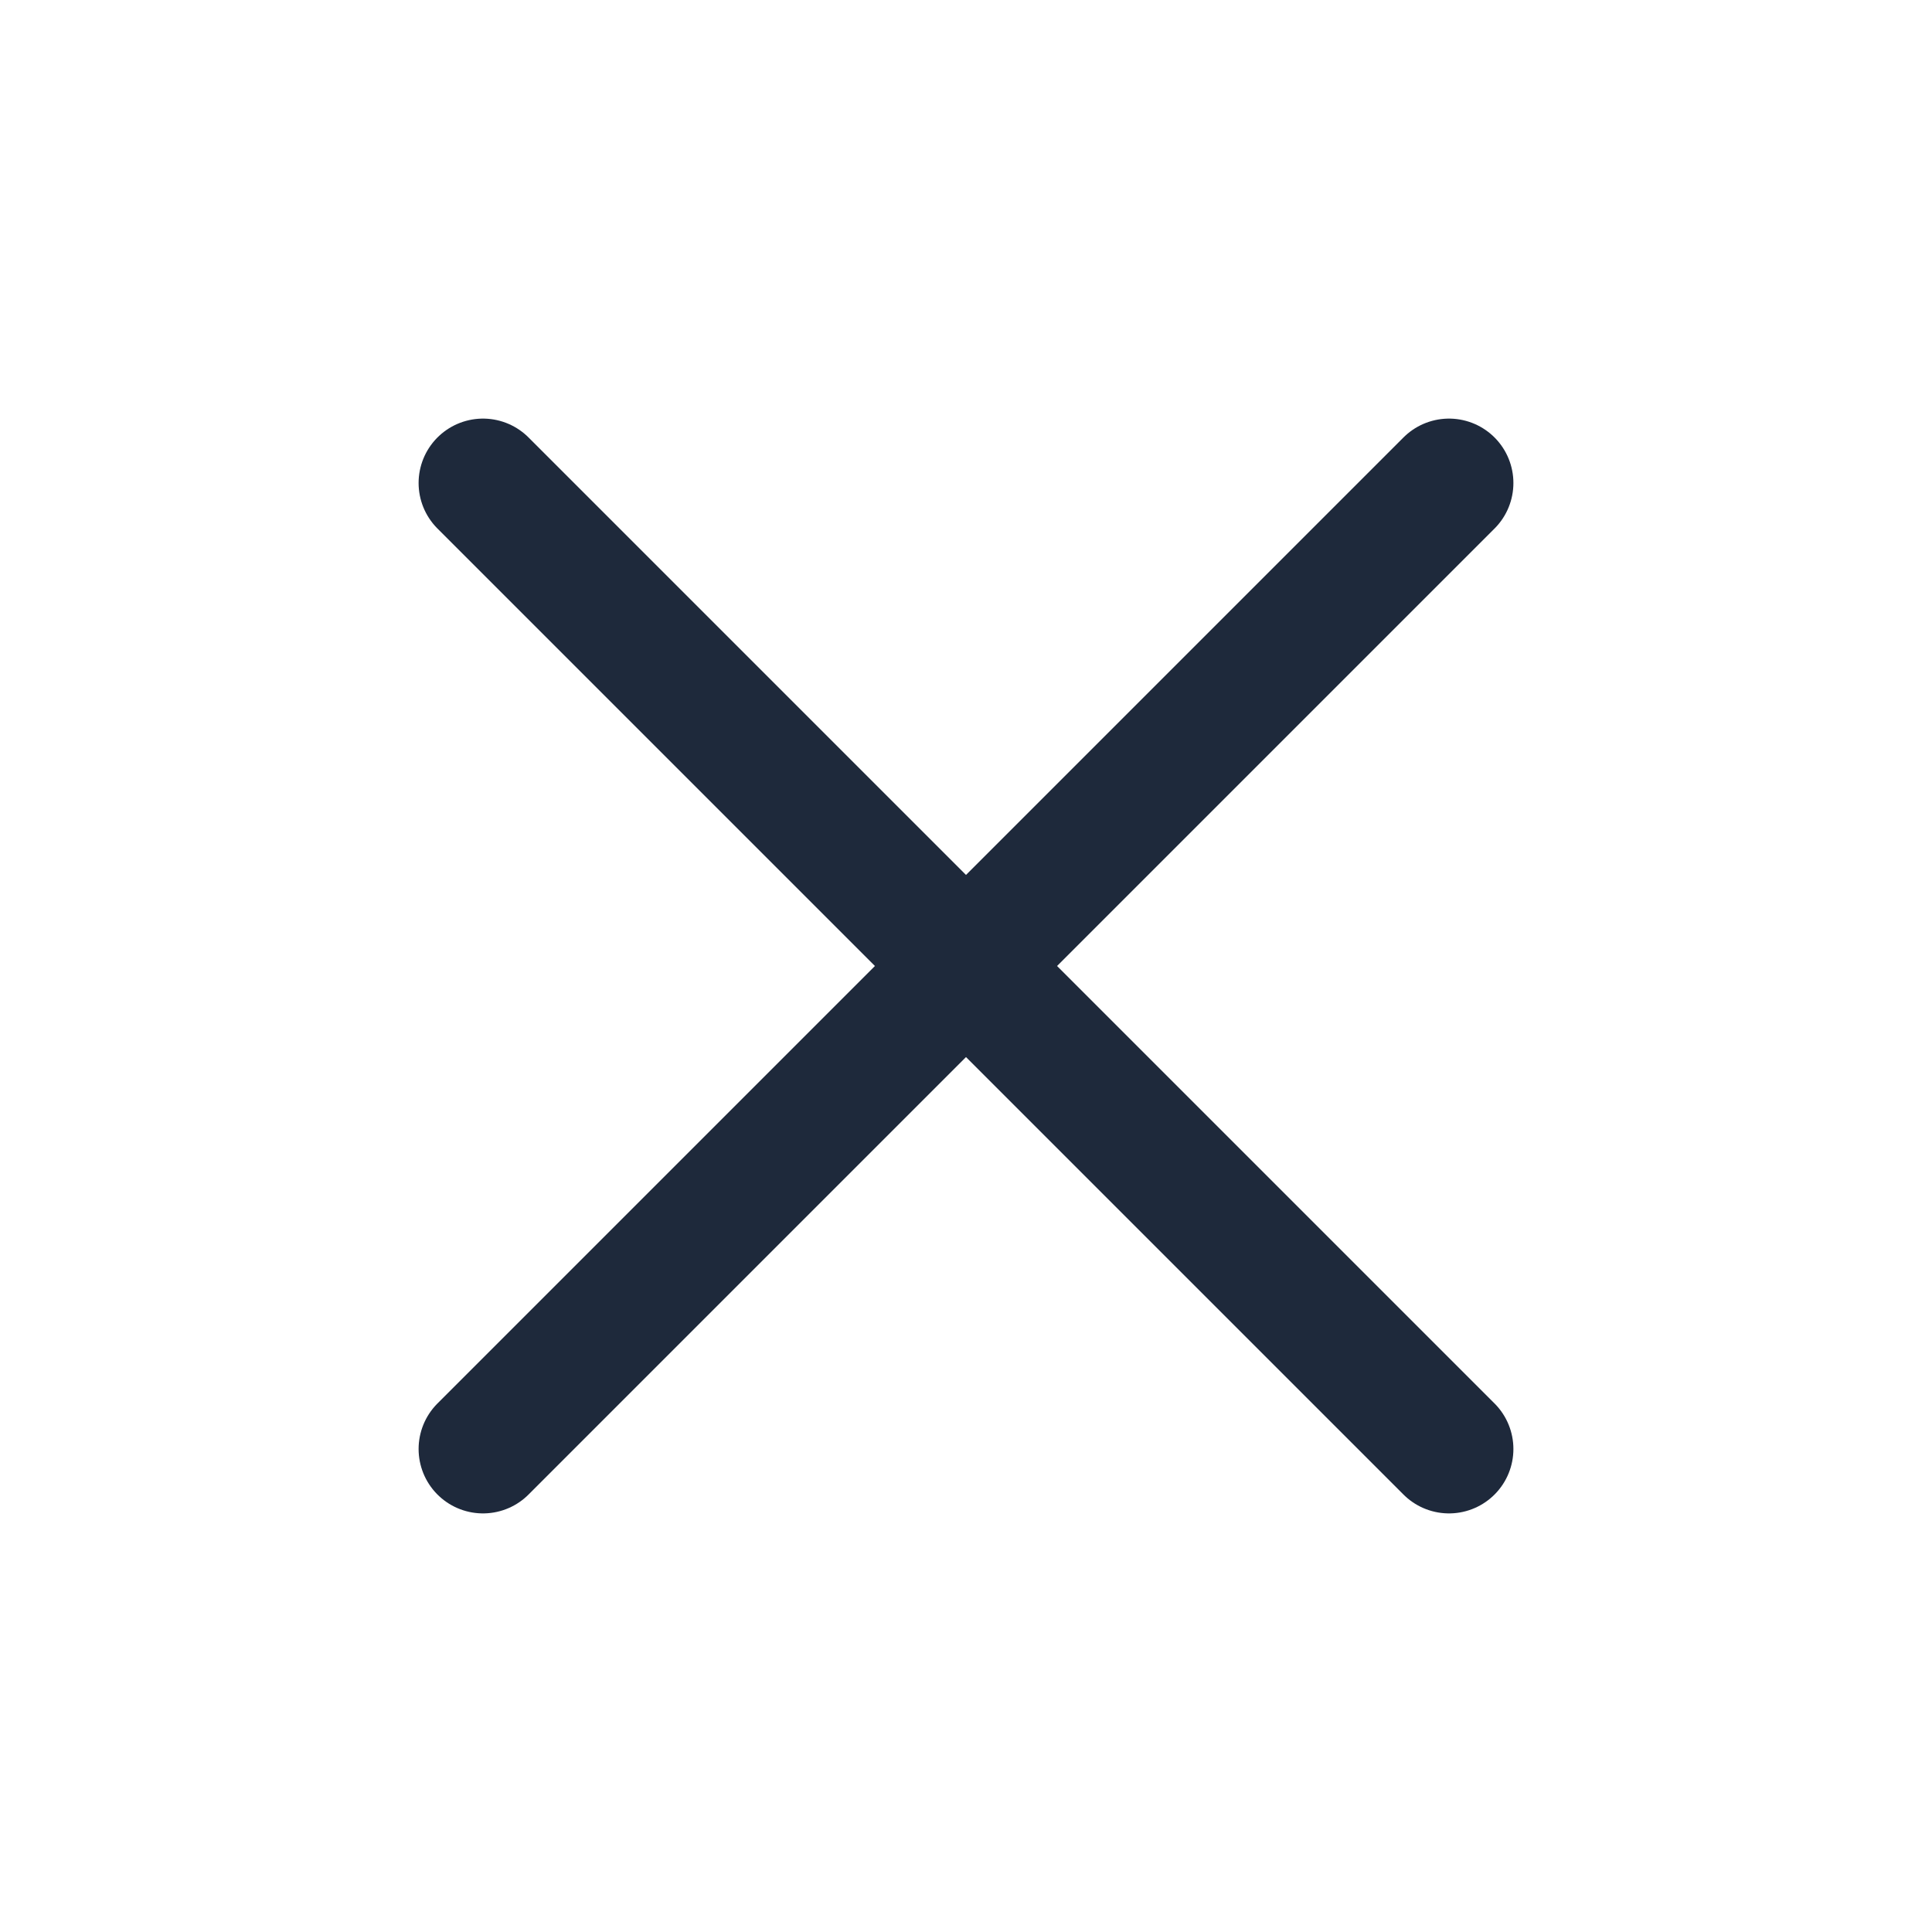
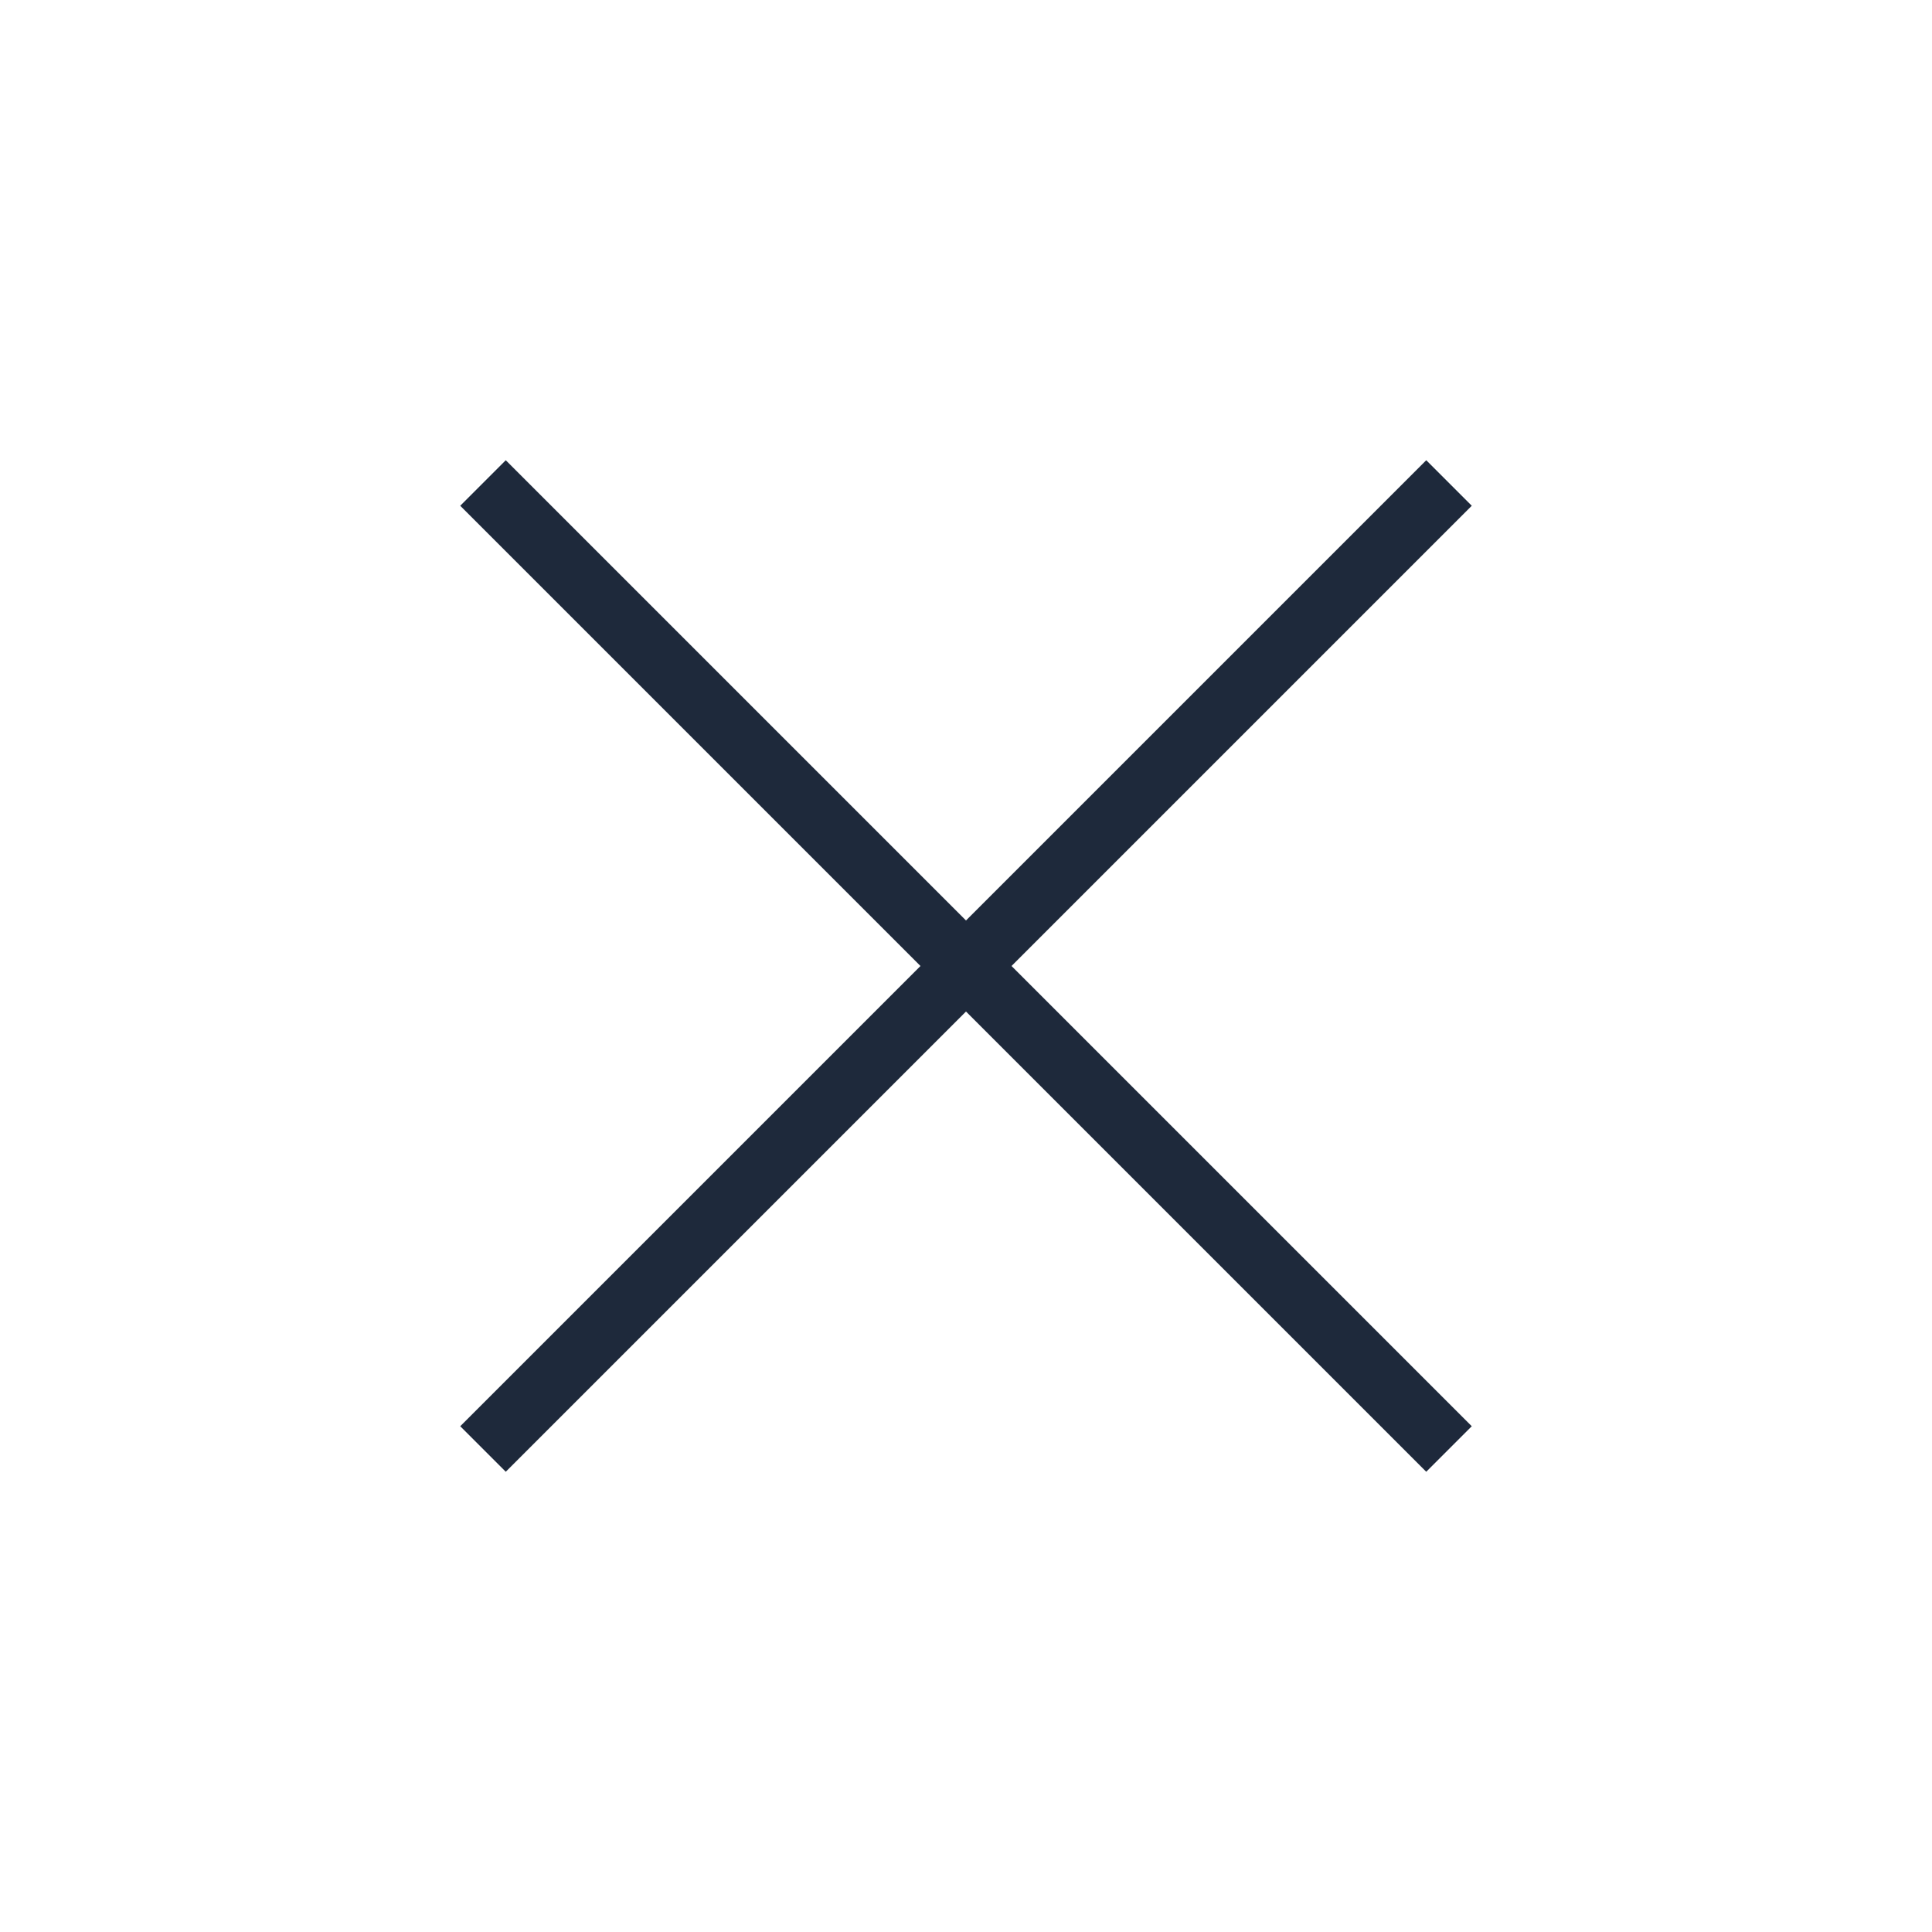
<svg xmlns="http://www.w3.org/2000/svg" stroke="#1E293B" width="30" height="30" viewBox="0 0 30 30" fill="none">
-   <path d="M22.5 7.5L7.5 22.5" stroke-width="2" stroke-linecap="round" stroke-linejoin="round" />
-   <path d="M7.5 7.5L22.5 22.5" stroke-width="2" stroke-linecap="round" stroke-linejoin="round" />
+   <path d="M22.5 7.5L7.5 22.5" strokeWidth="2" strokeLinecap="round" strokeLinejoin="round" />
+   <path d="M7.5 7.5L22.5 22.5" strokeWidth="2" strokeLinecap="round" strokeLinejoin="round" />
</svg>
